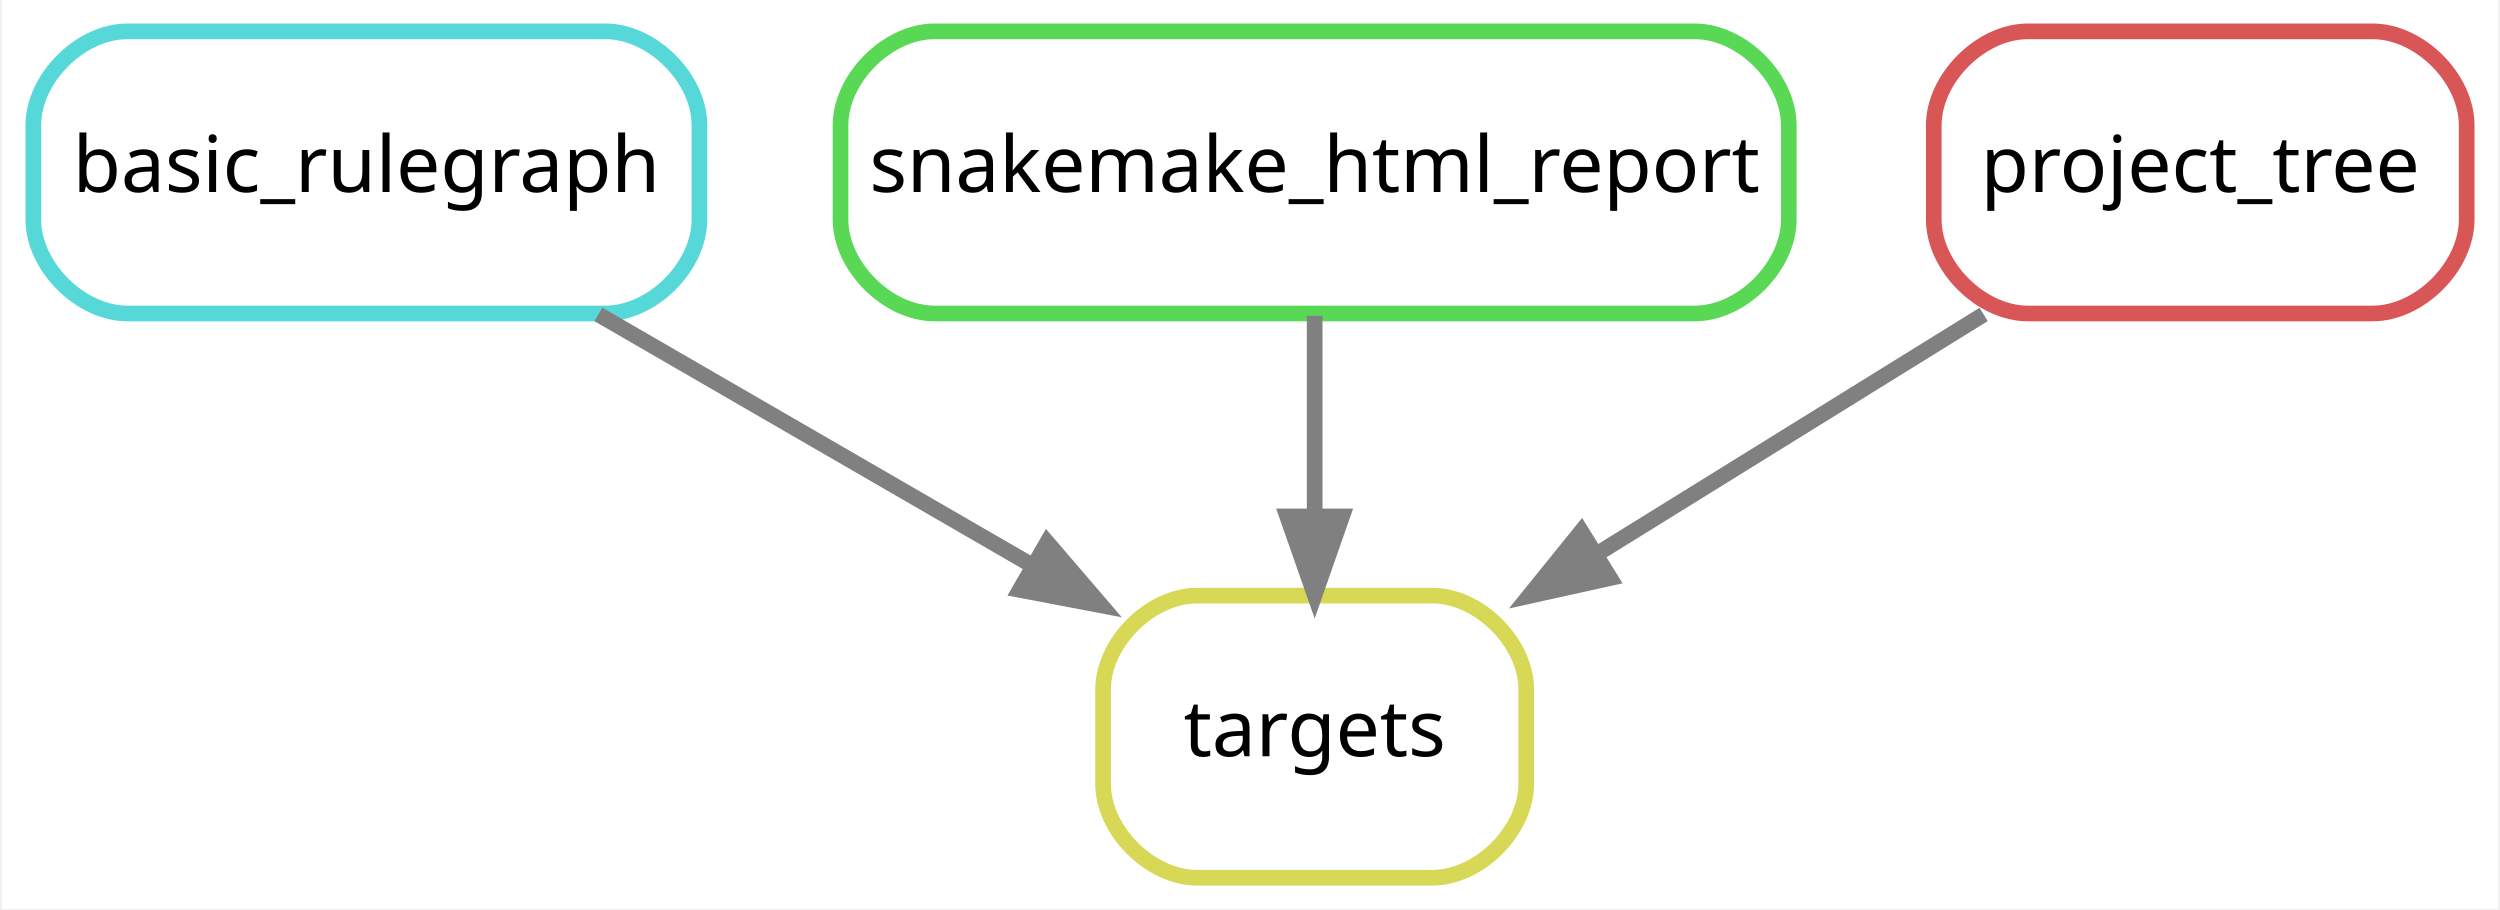
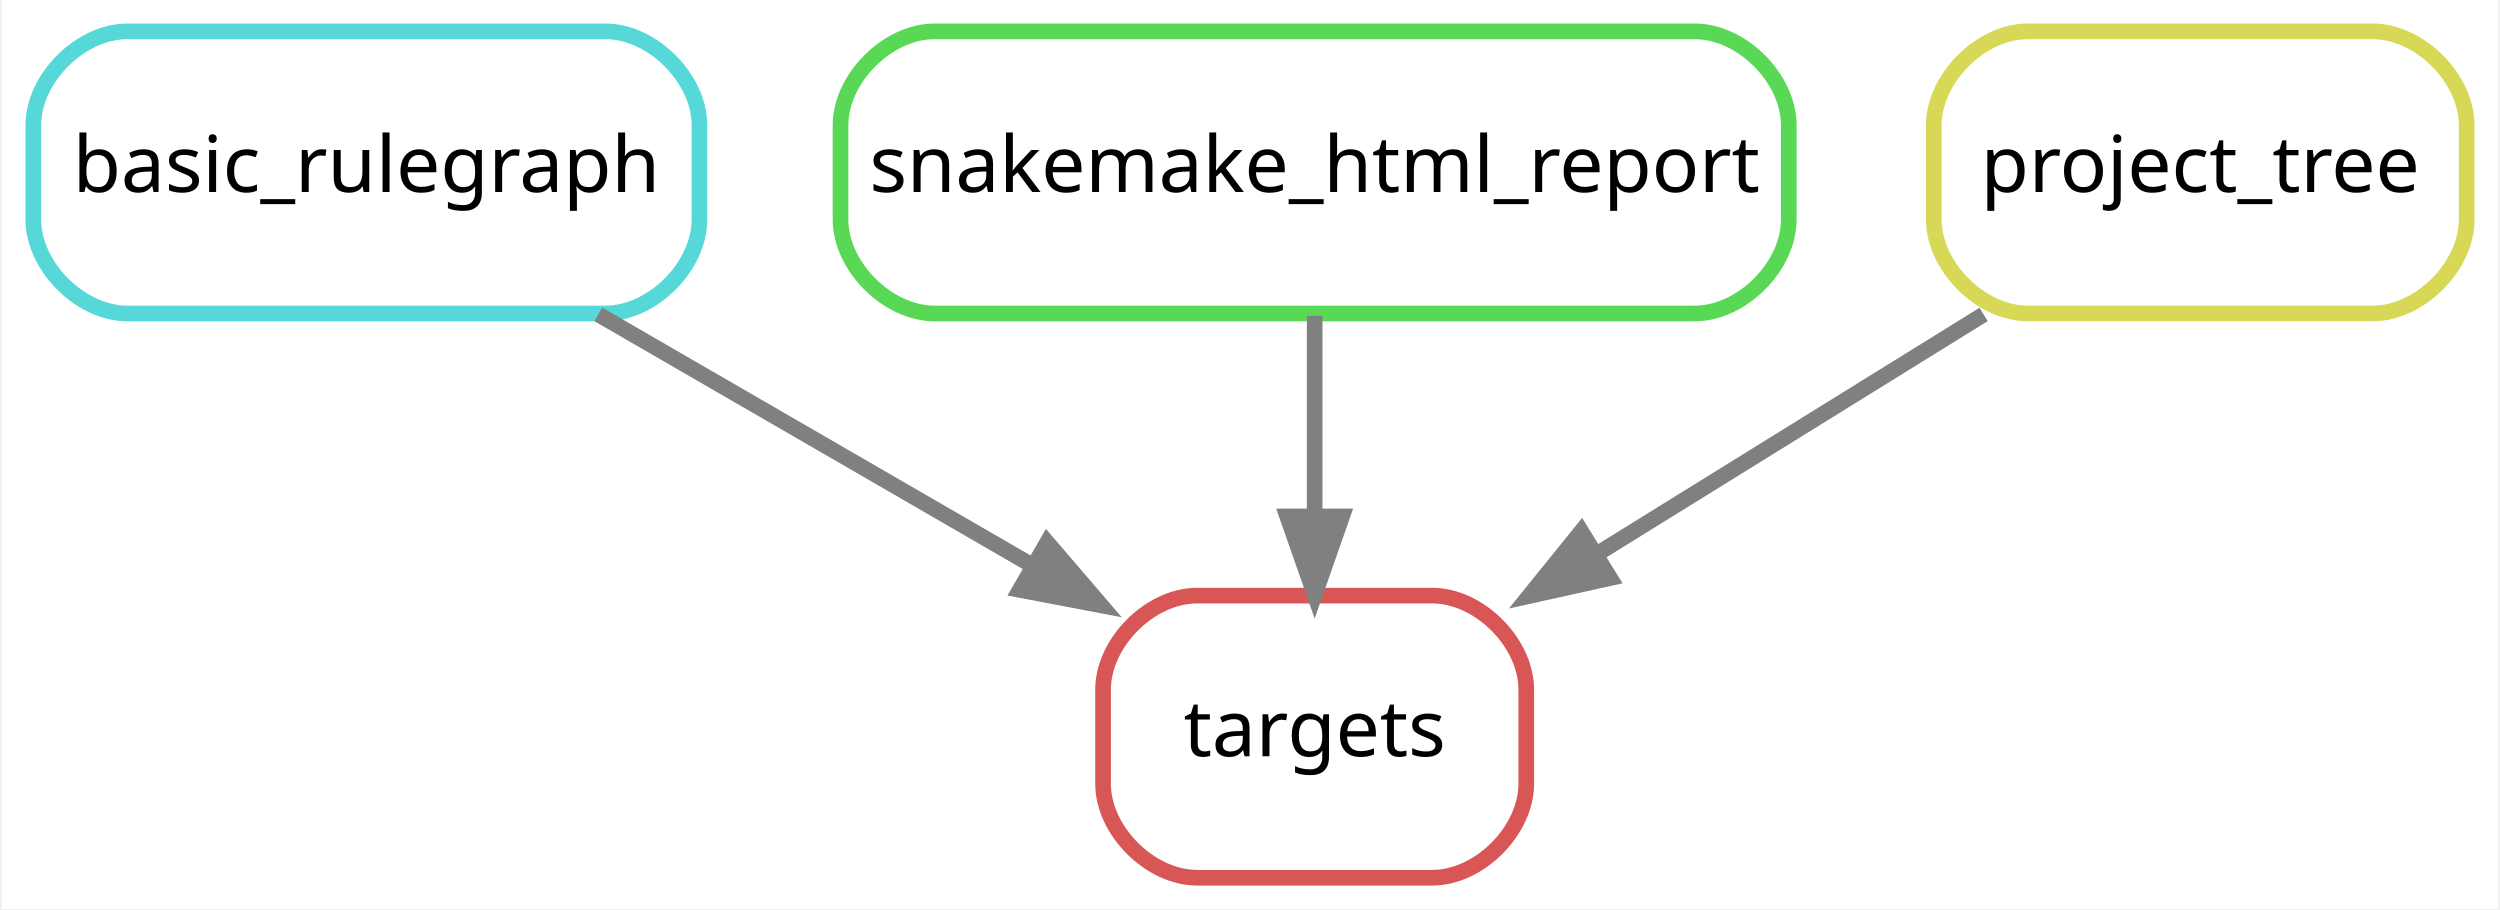
<svg xmlns="http://www.w3.org/2000/svg" width="319pt" height="116pt" viewBox="0.00 0.00 318.50 116.00">
  <g id="graph0" class="graph" transform="scale(1 1) rotate(0) translate(4 112)">
    <polygon fill="white" stroke="none" points="-4,4 -4,-112 314.5,-112 314.5,4 -4,4" />
    <g id="node1" class="node">
-       <path fill="none" stroke="#d6d856" stroke-width="2" d="M178.5,-36C178.5,-36 148.5,-36 148.5,-36 142.5,-36 136.5,-30 136.5,-24 136.5,-24 136.5,-12 136.5,-12 136.5,-6 142.5,0 148.5,0 148.5,0 178.5,0 178.5,0 184.5,0 190.5,-6 190.5,-12 190.5,-12 190.5,-24 190.5,-24 190.5,-30 184.5,-36 178.5,-36" />
+       <path fill="none" stroke="#d85656" stroke-width="2" d="M178.5,-36C178.5,-36 148.5,-36 148.5,-36 142.5,-36 136.5,-30 136.5,-24 136.5,-24 136.5,-12 136.5,-12 136.5,-6 142.5,0 148.5,0 148.5,0 178.5,0 178.5,0 184.5,0 190.5,-6 190.5,-12 190.5,-12 190.5,-24 190.5,-24 190.5,-30 184.5,-36 178.5,-36" />
      <text text-anchor="middle" x="163.5" y="-15.5" font-family="sans" font-size="10.00">targets</text>
    </g>
    <g id="node2" class="node">
      <path fill="none" stroke="#56d8d8" stroke-width="2" d="M73,-108C73,-108 12,-108 12,-108 6,-108 0,-102 0,-96 0,-96 0,-84 0,-84 0,-78 6,-72 12,-72 12,-72 73,-72 73,-72 79,-72 85,-78 85,-84 85,-84 85,-96 85,-96 85,-102 79,-108 73,-108" />
      <text text-anchor="middle" x="42.5" y="-87.5" font-family="sans" font-size="10.00">basic_rulegraph</text>
    </g>
    <g id="edge3" class="edge">
      <path fill="none" stroke="grey" stroke-width="2" d="M72.1,-71.88C88.78,-62.23 109.75,-50.1 127.39,-39.89" />
      <polygon fill="grey" stroke="grey" stroke-width="2" points="129.37,-42.79 136.27,-34.75 125.87,-36.73 129.37,-42.79" />
    </g>
    <g id="node3" class="node">
      <path fill="none" stroke="#59d856" stroke-width="2" d="M212,-108C212,-108 115,-108 115,-108 109,-108 103,-102 103,-96 103,-96 103,-84 103,-84 103,-78 109,-72 115,-72 115,-72 212,-72 212,-72 218,-72 224,-78 224,-84 224,-84 224,-96 224,-96 224,-102 218,-108 212,-108" />
      <text text-anchor="middle" x="163.5" y="-87.5" font-family="sans" font-size="10.00">snakemake_html_report</text>
    </g>
    <g id="edge2" class="edge">
      <path fill="none" stroke="grey" stroke-width="2" d="M163.5,-71.7C163.5,-63.98 163.5,-54.71 163.5,-46.11" />
      <polygon fill="grey" stroke="grey" stroke-width="2" points="167,-46.1 163.5,-36.1 160,-46.1 167,-46.1" />
    </g>
    <g id="node4" class="node">
-       <path fill="none" stroke="#d85656" stroke-width="2" d="M298.5,-108C298.5,-108 254.5,-108 254.5,-108 248.5,-108 242.5,-102 242.5,-96 242.5,-96 242.5,-84 242.5,-84 242.5,-78 248.5,-72 254.5,-72 254.5,-72 298.5,-72 298.5,-72 304.5,-72 310.5,-78 310.5,-84 310.5,-84 310.5,-96 310.5,-96 310.5,-102 304.5,-108 298.5,-108" />
+       <path fill="none" stroke="#d6d856" stroke-width="2" d="M298.5,-108C298.5,-108 254.5,-108 254.5,-108 248.5,-108 242.5,-102 242.5,-96 242.5,-96 242.5,-84 242.5,-84 242.5,-78 248.5,-72 254.5,-72 254.5,-72 298.5,-72 298.5,-72 304.5,-72 310.5,-78 310.5,-84 310.5,-84 310.5,-96 310.5,-96 310.5,-102 304.5,-108 298.5,-108" />
      <text text-anchor="middle" x="276.5" y="-87.5" font-family="sans" font-size="10.00">project_tree</text>
    </g>
    <g id="edge1" class="edge">
      <path fill="none" stroke="grey" stroke-width="2" d="M248.86,-71.88C233.97,-62.66 215.43,-51.17 199.44,-41.26" />
      <polygon fill="grey" stroke="grey" stroke-width="2" points="201.2,-38.24 190.86,-35.95 197.52,-44.19 201.2,-38.24" />
    </g>
  </g>
</svg>
